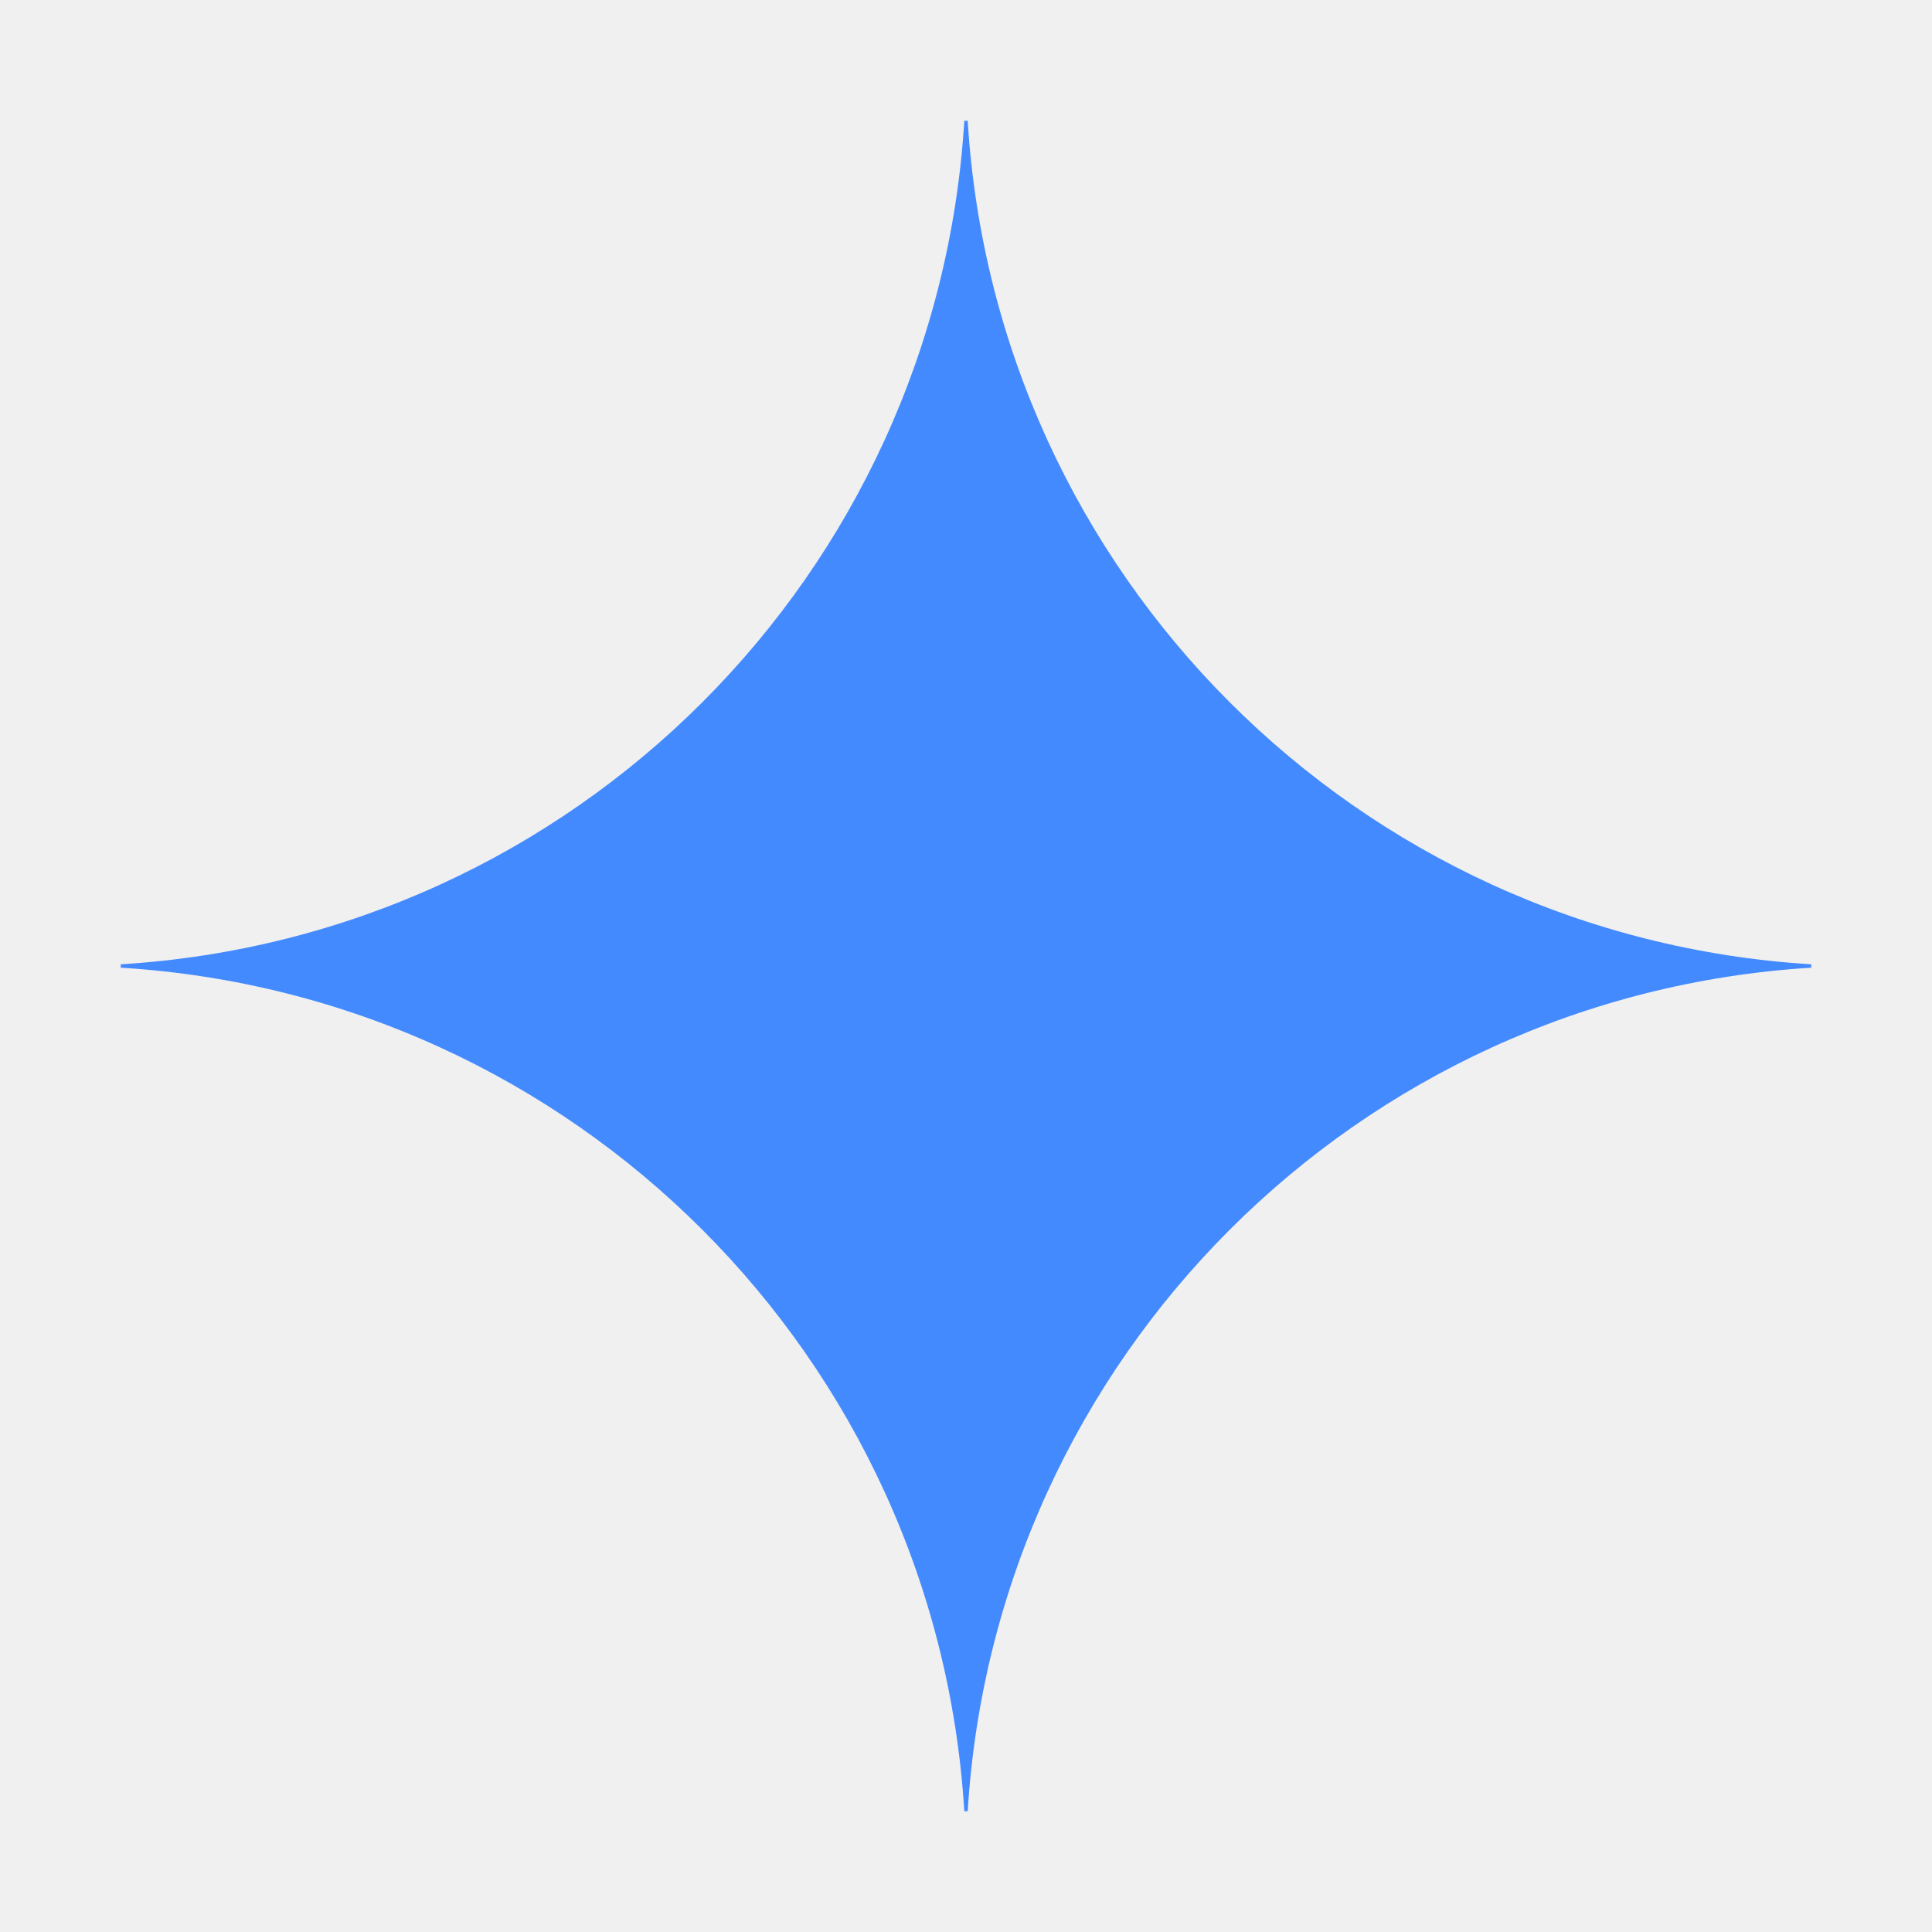
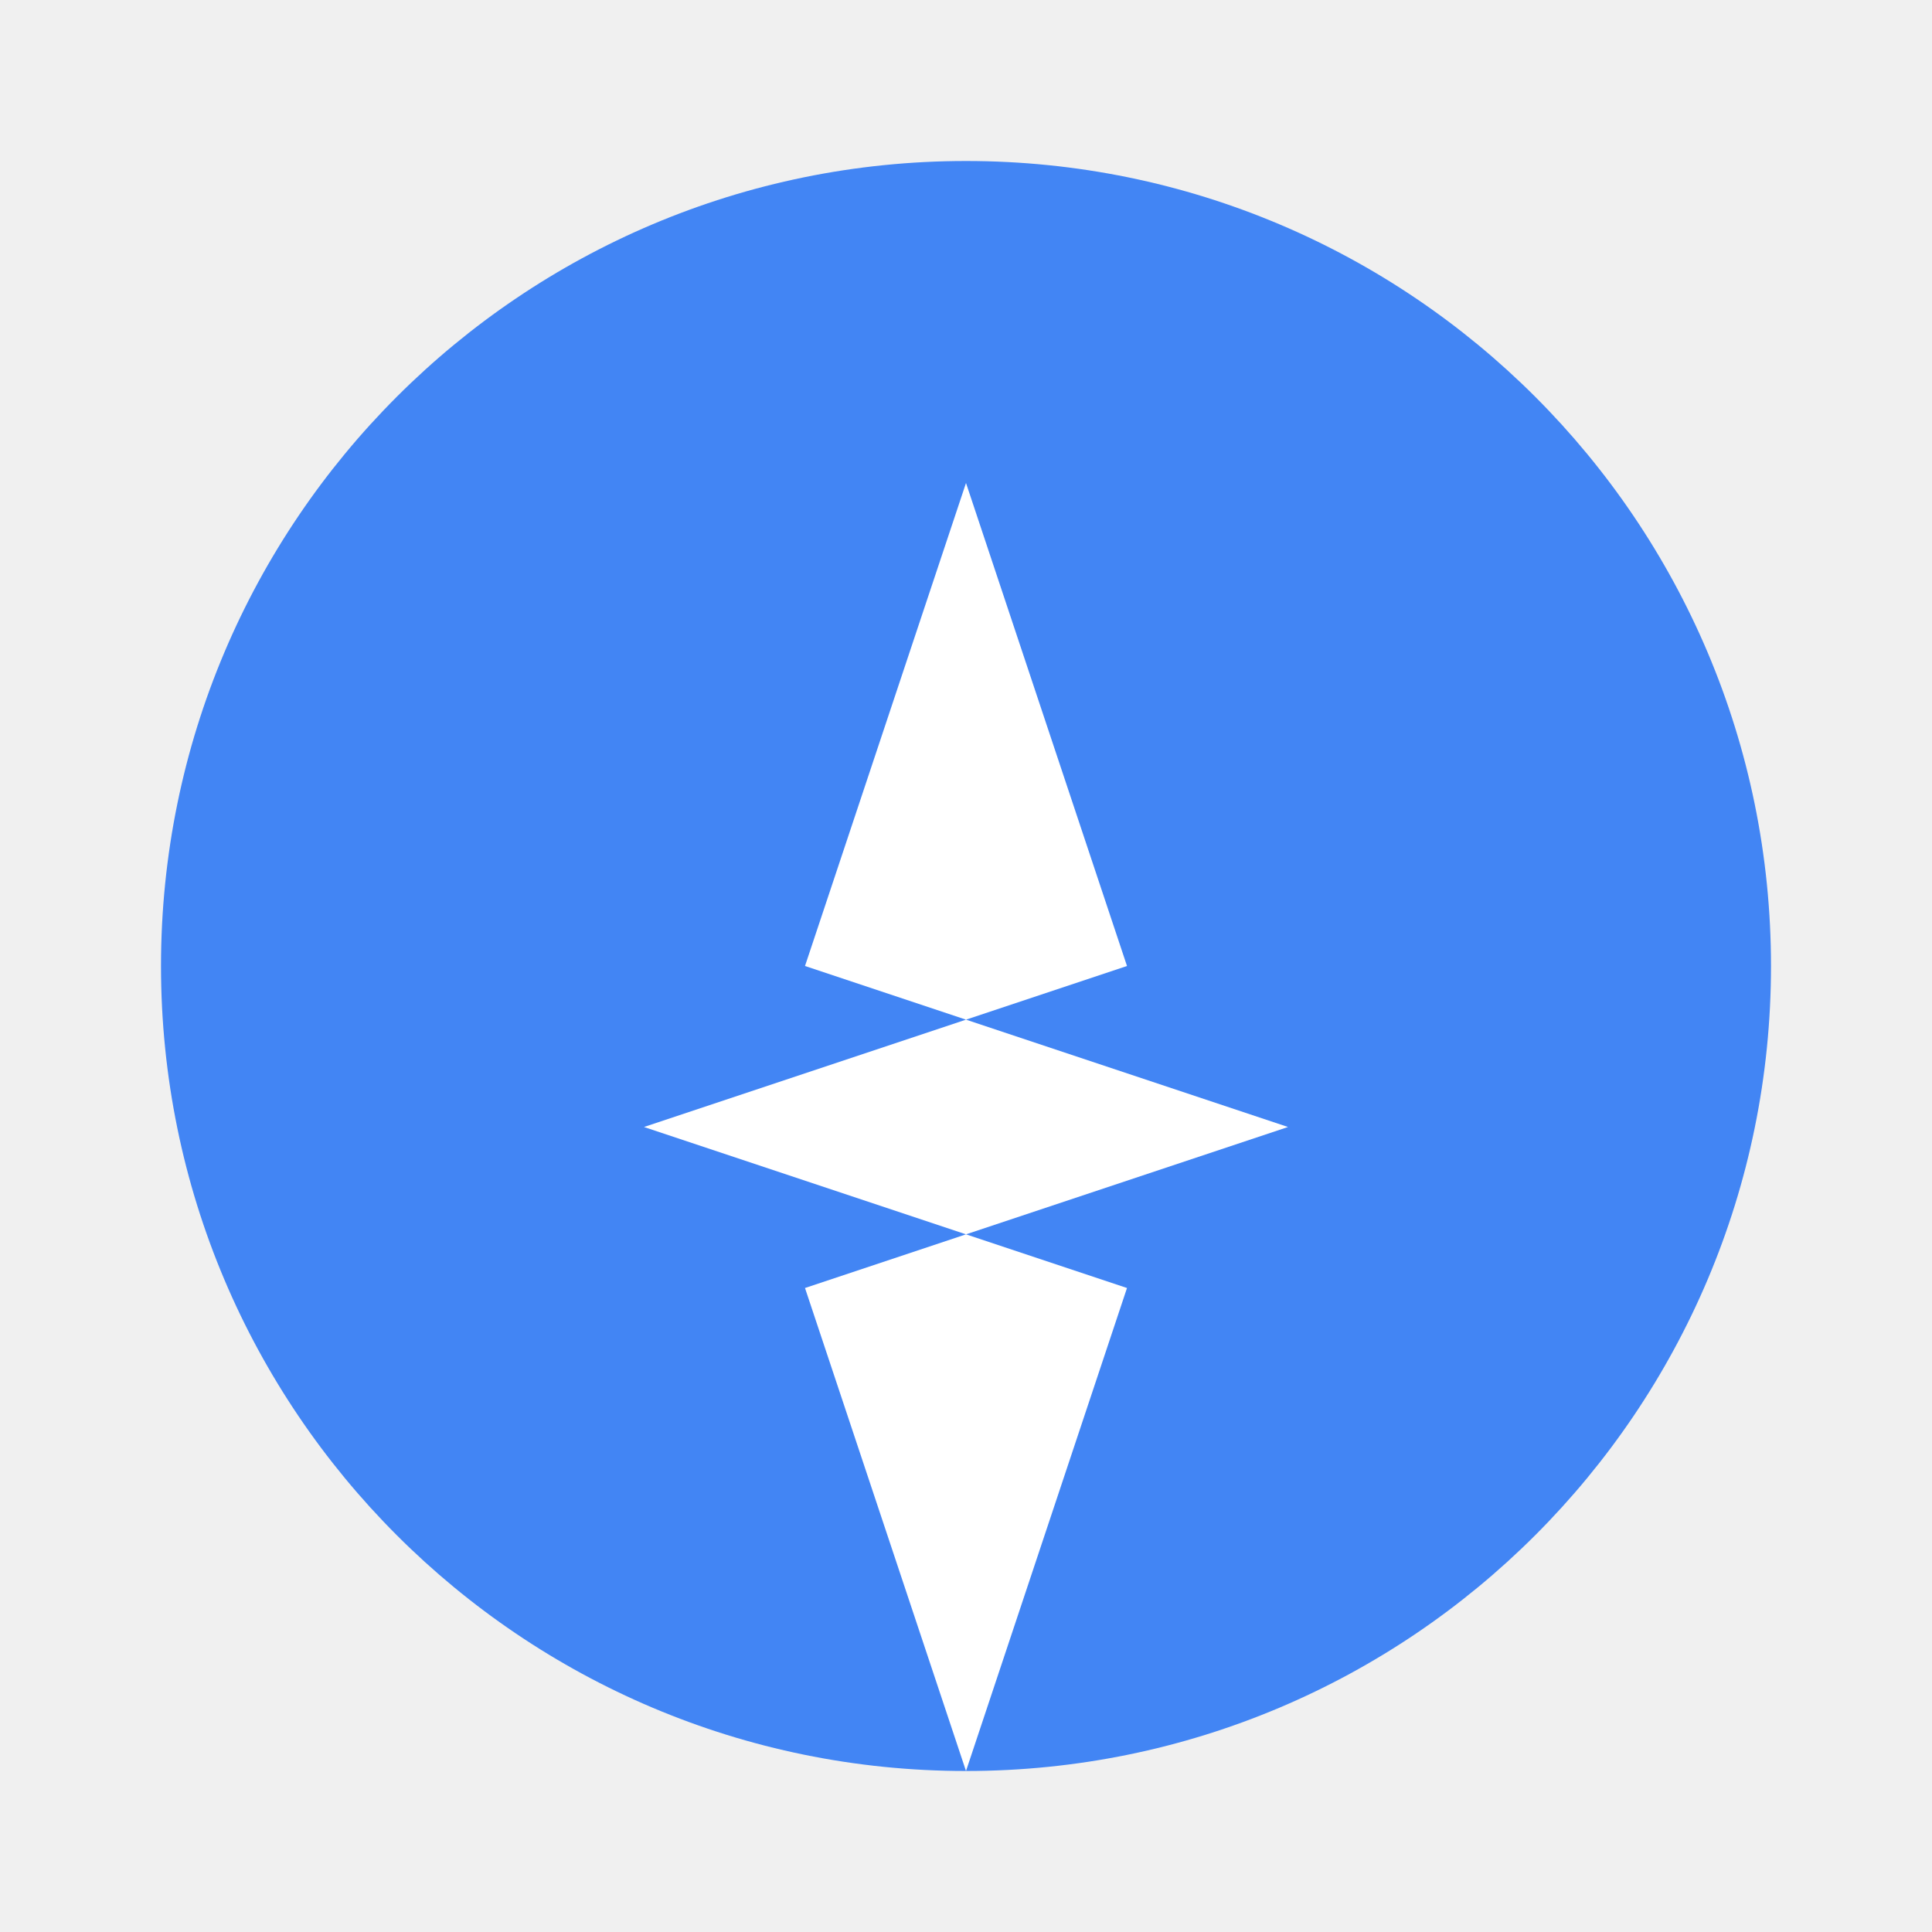
- <svg xmlns="http://www.w3.org/2000/svg" t="1748185030720" class="icon" viewBox="0 0 1024 1024" version="1.1" p-id="7053" width="200" height="200">
-   <path d="M960 512.896A477.248 477.248 0 0 0 512.896 960h-1.792A477.184 477.184 0 0 0 64 512.896v-1.792A477.184 477.184 0 0 0 511.104 64h1.792A477.248 477.248 0 0 0 960 511.104z" fill="#448AFF" p-id="7054" />
+ <svg xmlns="http://www.w3.org/2000/svg" viewBox="0 0 24 24" width="64" height="64">
+   <circle cx="12" cy="12" r="10" fill="#4285F4" />
+   <path d="M12 6l2 6-6 2 6 2-2 6-2-6 6-2-6-2 2-6z" fill="white" />
</svg>
